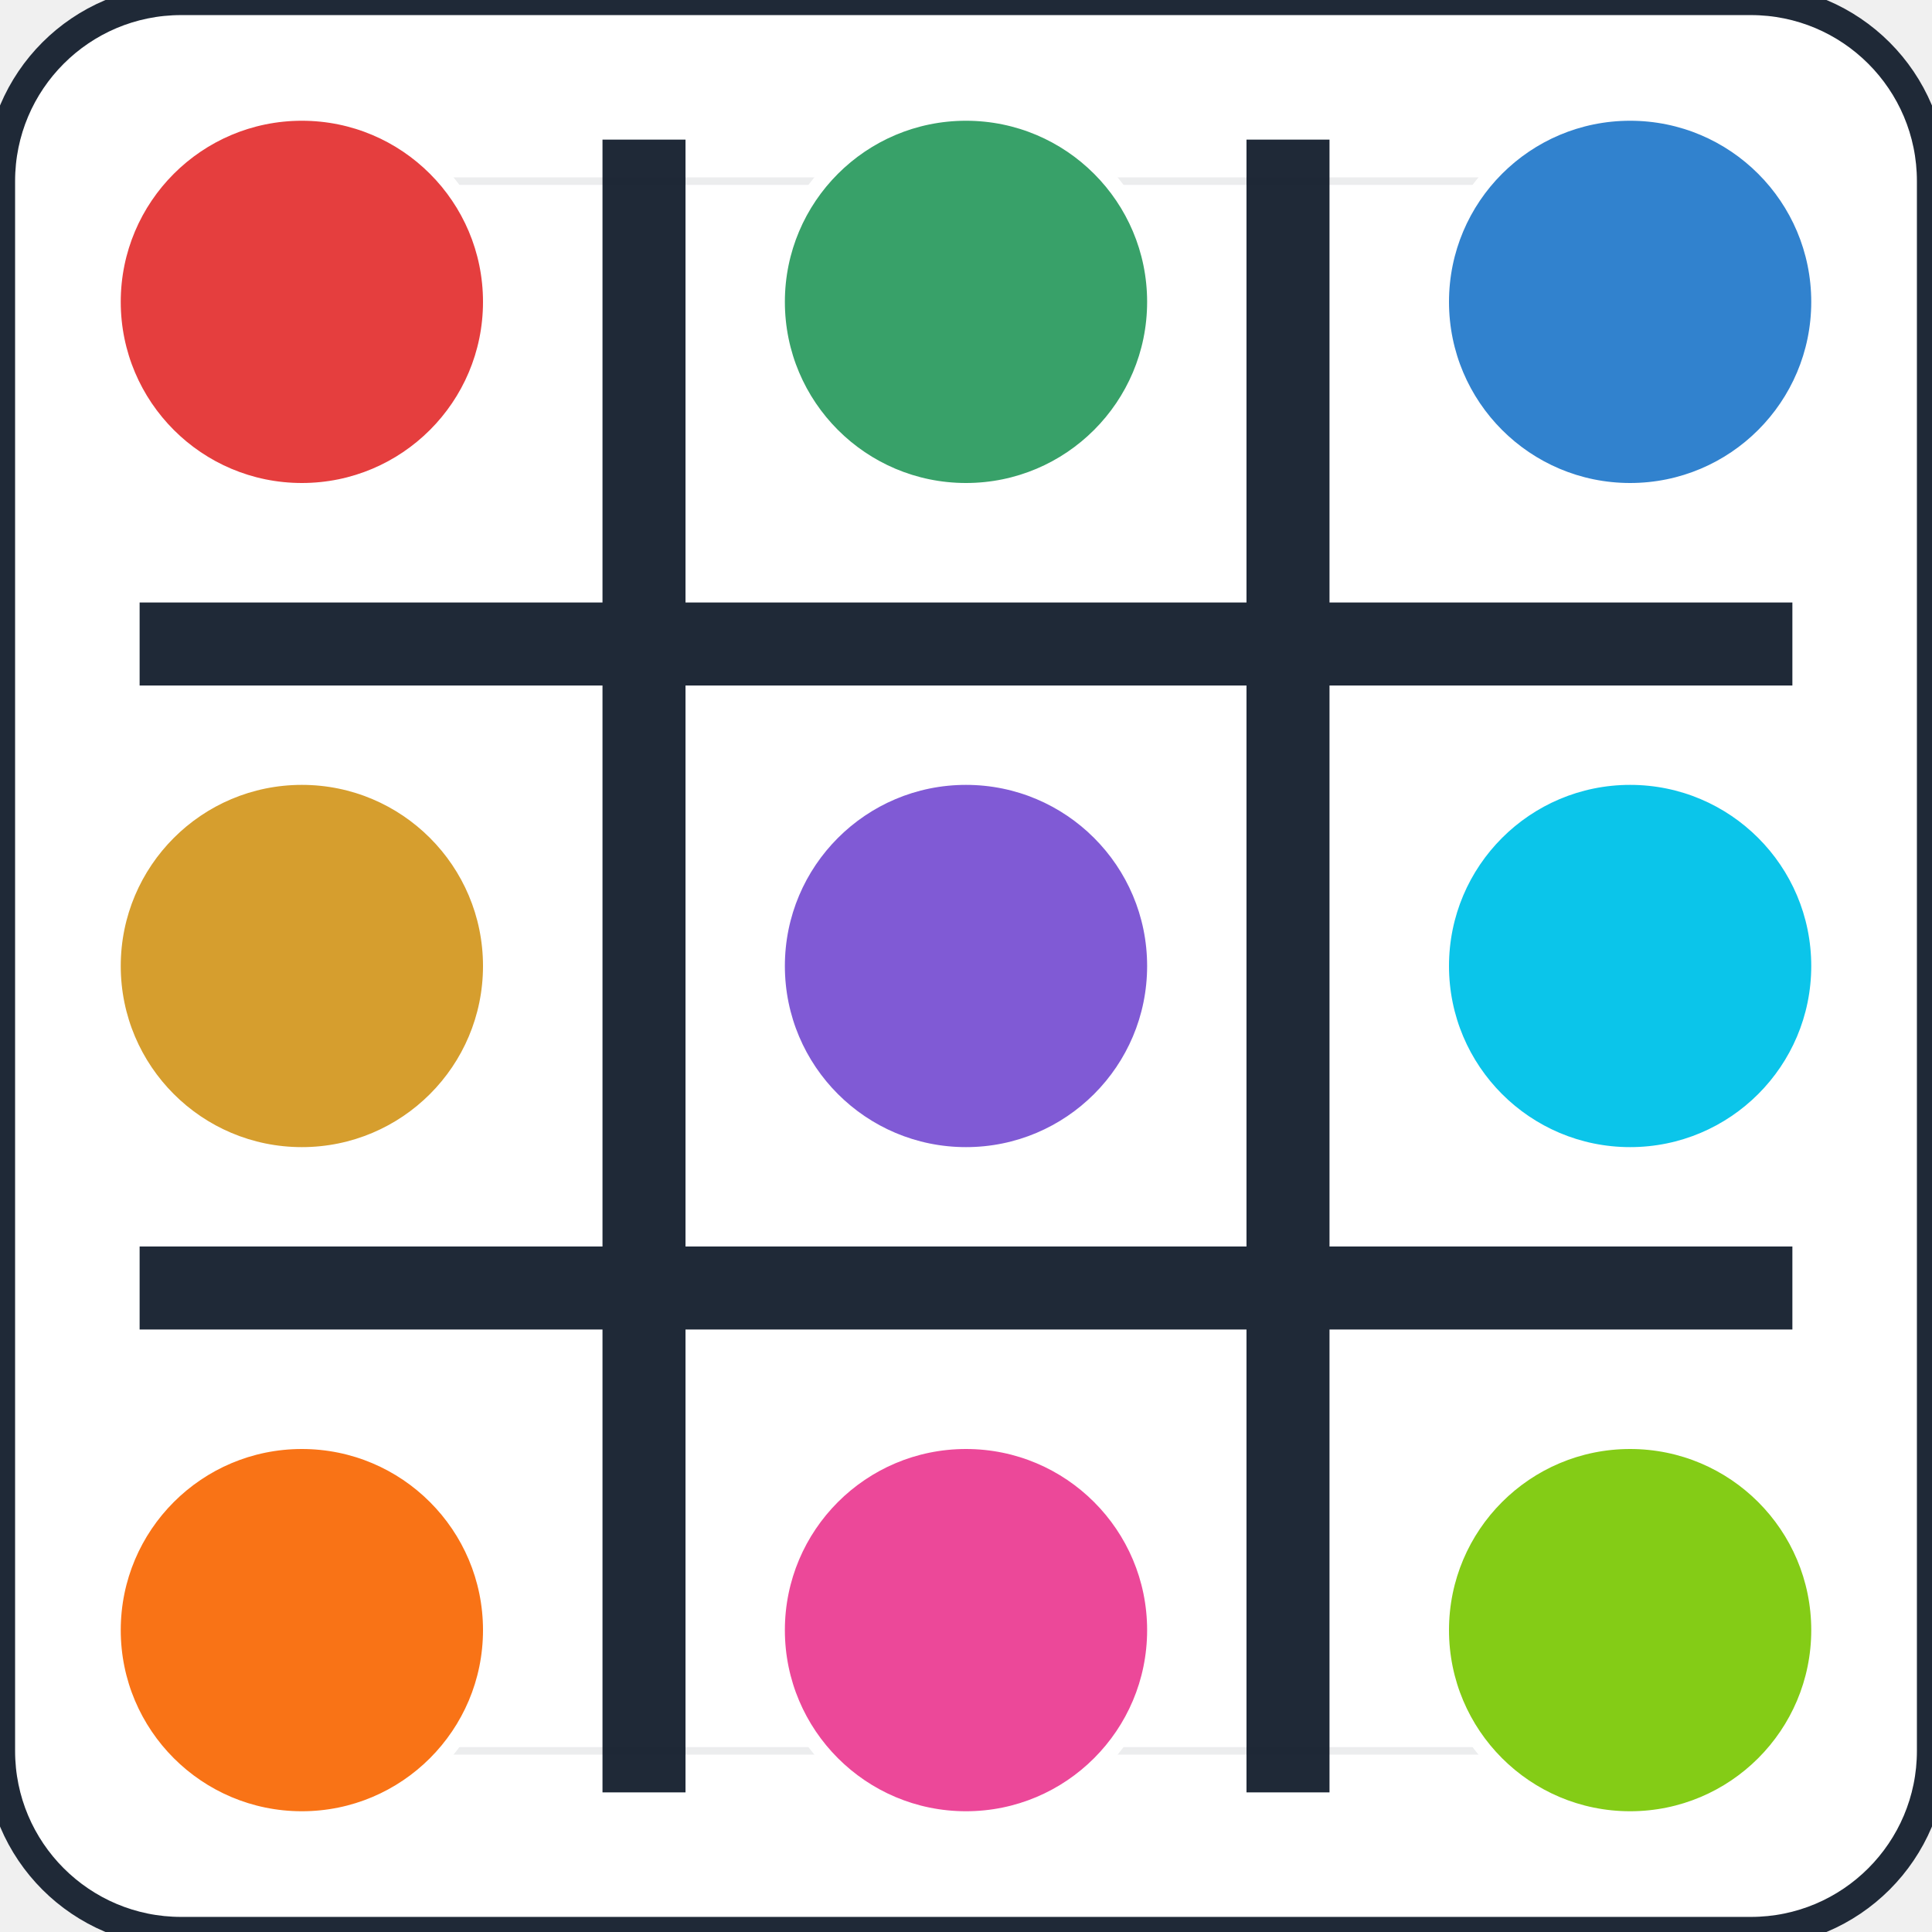
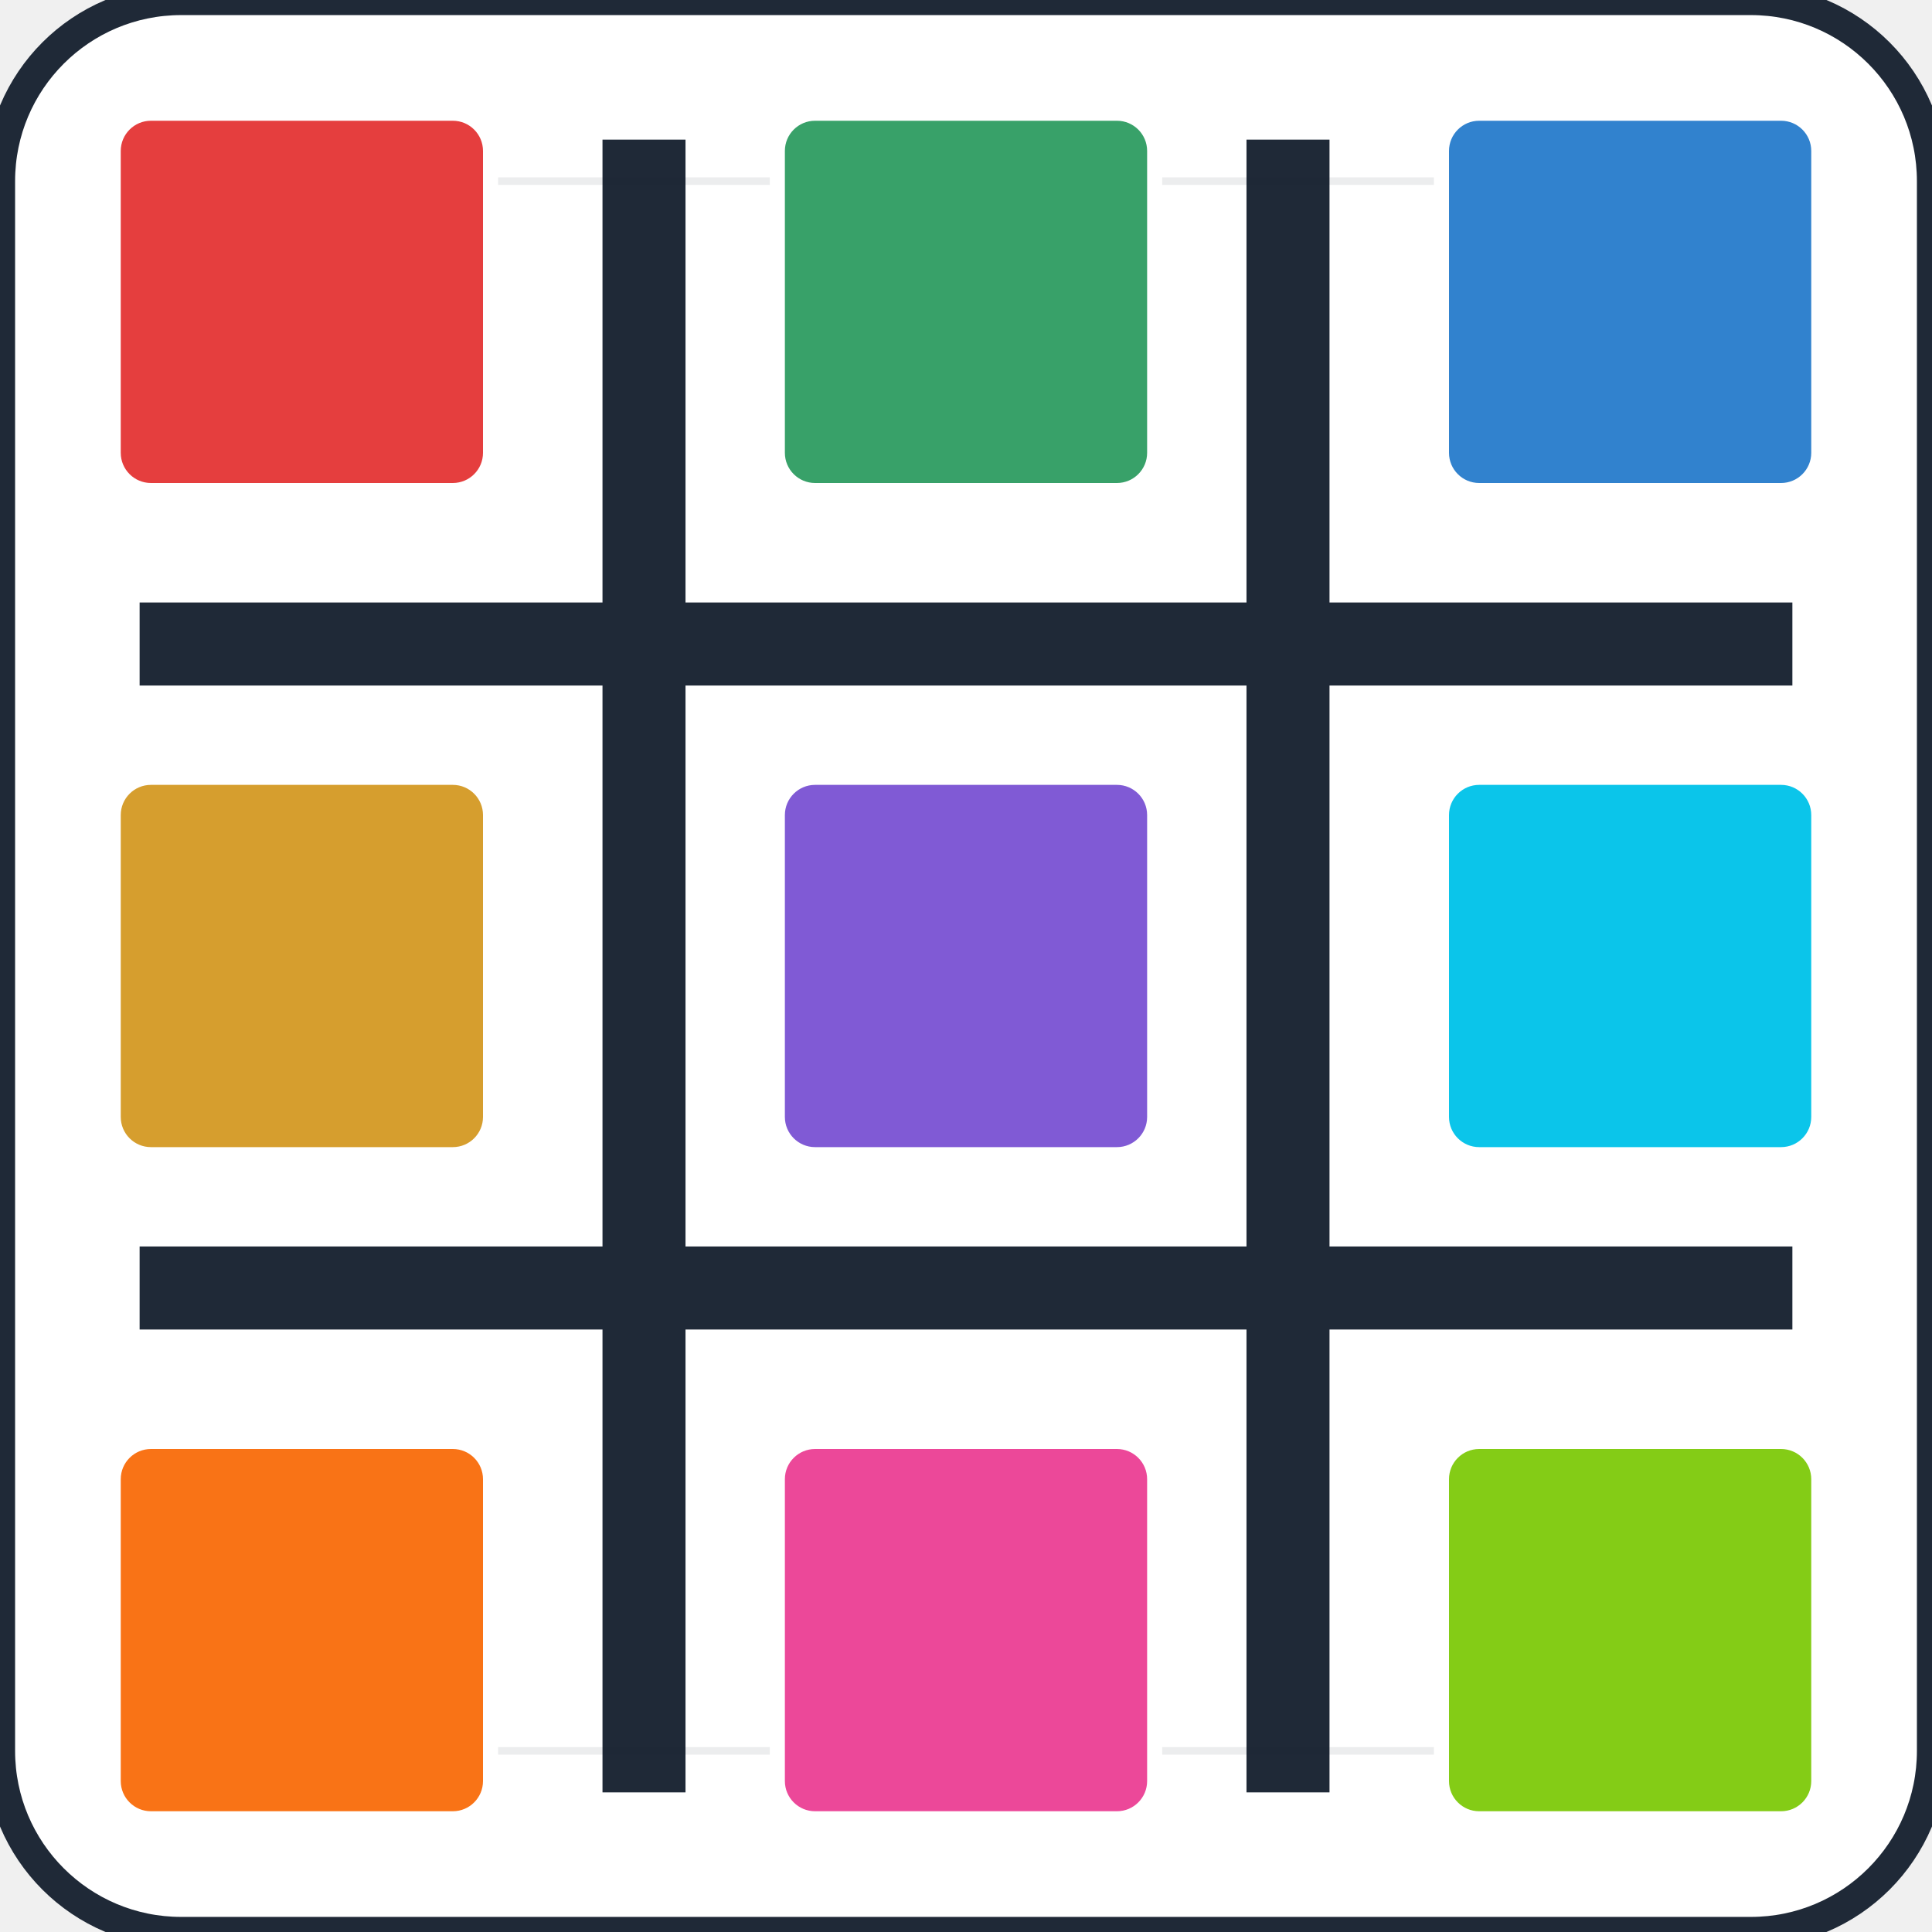
<svg xmlns="http://www.w3.org/2000/svg" width="512" height="512" viewBox="0 0 512 512">
  <rect x="0" y="0" width="512" height="512" rx="48" ry="48" fill="#FFFFFF" stroke="#1F2937" stroke-width="8" />
  <g stroke="#1F2937" stroke-width="22" stroke-linecap="square" fill="none">
    <line x1="170.667" y1="48" x2="170.667" y2="464" />
    <line x1="341.333" y1="48" x2="341.333" y2="464" />
    <line x1="48" y1="170.667" x2="464" y2="170.667" />
    <line x1="48" y1="341.333" x2="464" y2="341.333" />
  </g>
  <g stroke="#111827" stroke-width="2" fill="none" opacity="0.08">
    <line x1="48" y1="48" x2="464" y2="48" />
    <line x1="48" y1="464" x2="464" y2="464" />
  </g>
-   <g id="dots" fill="none">
-     <circle cx="80" cy="80" r="50" fill="#E53E3E" stroke="#FFFFFF" stroke-width="4" />
-     <circle cx="256" cy="80" r="50" fill="#38A169" stroke="#FFFFFF" stroke-width="4" />
-     <circle cx="432" cy="80" r="50" fill="#3182CE" stroke="#FFFFFF" stroke-width="4" />
-     <circle cx="80" cy="256" r="50" fill="#D69E2E" stroke="#FFFFFF" stroke-width="4" />
-     <circle cx="256" cy="256" r="50" fill="#805AD5" stroke="#FFFFFF" stroke-width="4" />
-     <circle cx="432" cy="256" r="50" fill="#0BC5EA" stroke="#FFFFFF" stroke-width="4" />
-     <circle cx="80" cy="432" r="50" fill="#F97316" stroke="#FFFFFF" stroke-width="4" />
-     <circle cx="256" cy="432" r="50" fill="#EC4899" stroke="#FFFFFF" stroke-width="4" />
-     <circle cx="432" cy="432" r="50" fill="#84CC16" stroke="#FFFFFF" stroke-width="4" />
+   <g id="squares">
+     <rect x="30" y="30" width="100" height="100" rx="10" fill="#E53E3E" stroke="#FFFFFF" stroke-width="4" />
+     <rect x="206" y="30" width="100" height="100" rx="10" fill="#38A169" stroke="#FFFFFF" stroke-width="4" />
+     <rect x="382" y="30" width="100" height="100" rx="10" fill="#3182CE" stroke="#FFFFFF" stroke-width="4" />
+     <rect x="30" y="206" width="100" height="100" rx="10" fill="#D69E2E" stroke="#FFFFFF" stroke-width="4" />
+     <rect x="206" y="206" width="100" height="100" rx="10" fill="#805AD5" stroke="#FFFFFF" stroke-width="4" />
+     <rect x="382" y="206" width="100" height="100" rx="10" fill="#0BC5EA" stroke="#FFFFFF" stroke-width="4" />
+     <rect x="30" y="382" width="100" height="100" rx="10" fill="#F97316" stroke="#FFFFFF" stroke-width="4" />
+     <rect x="206" y="382" width="100" height="100" rx="10" fill="#EC4899" stroke="#FFFFFF" stroke-width="4" />
+     <rect x="382" y="382" width="100" height="100" rx="10" fill="#84CC16" stroke="#FFFFFF" stroke-width="4" />
  </g>
</svg>
